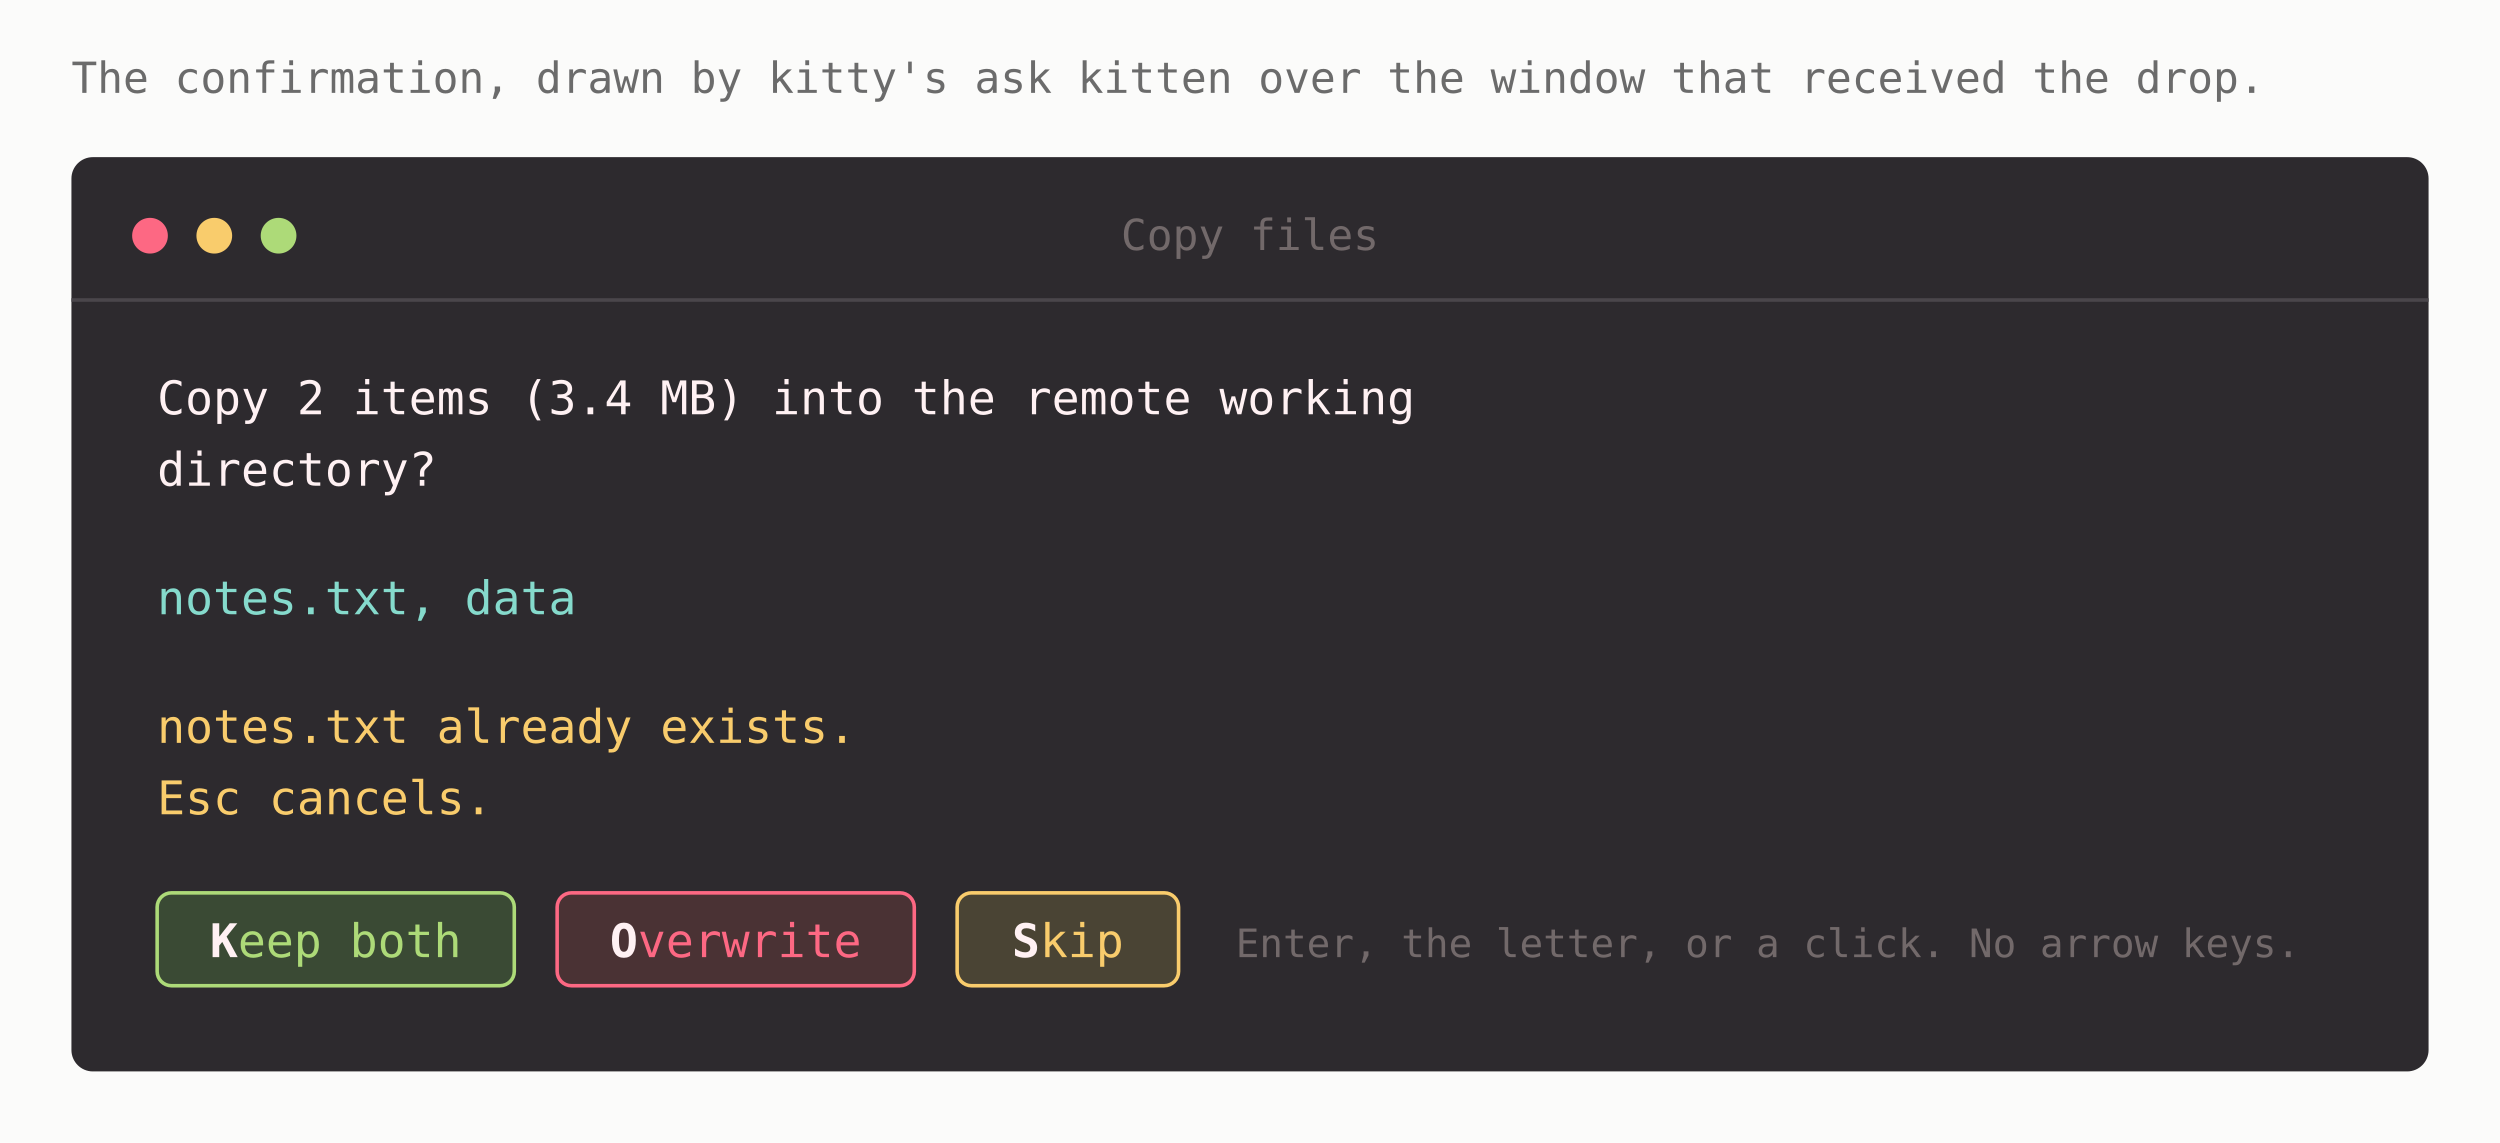
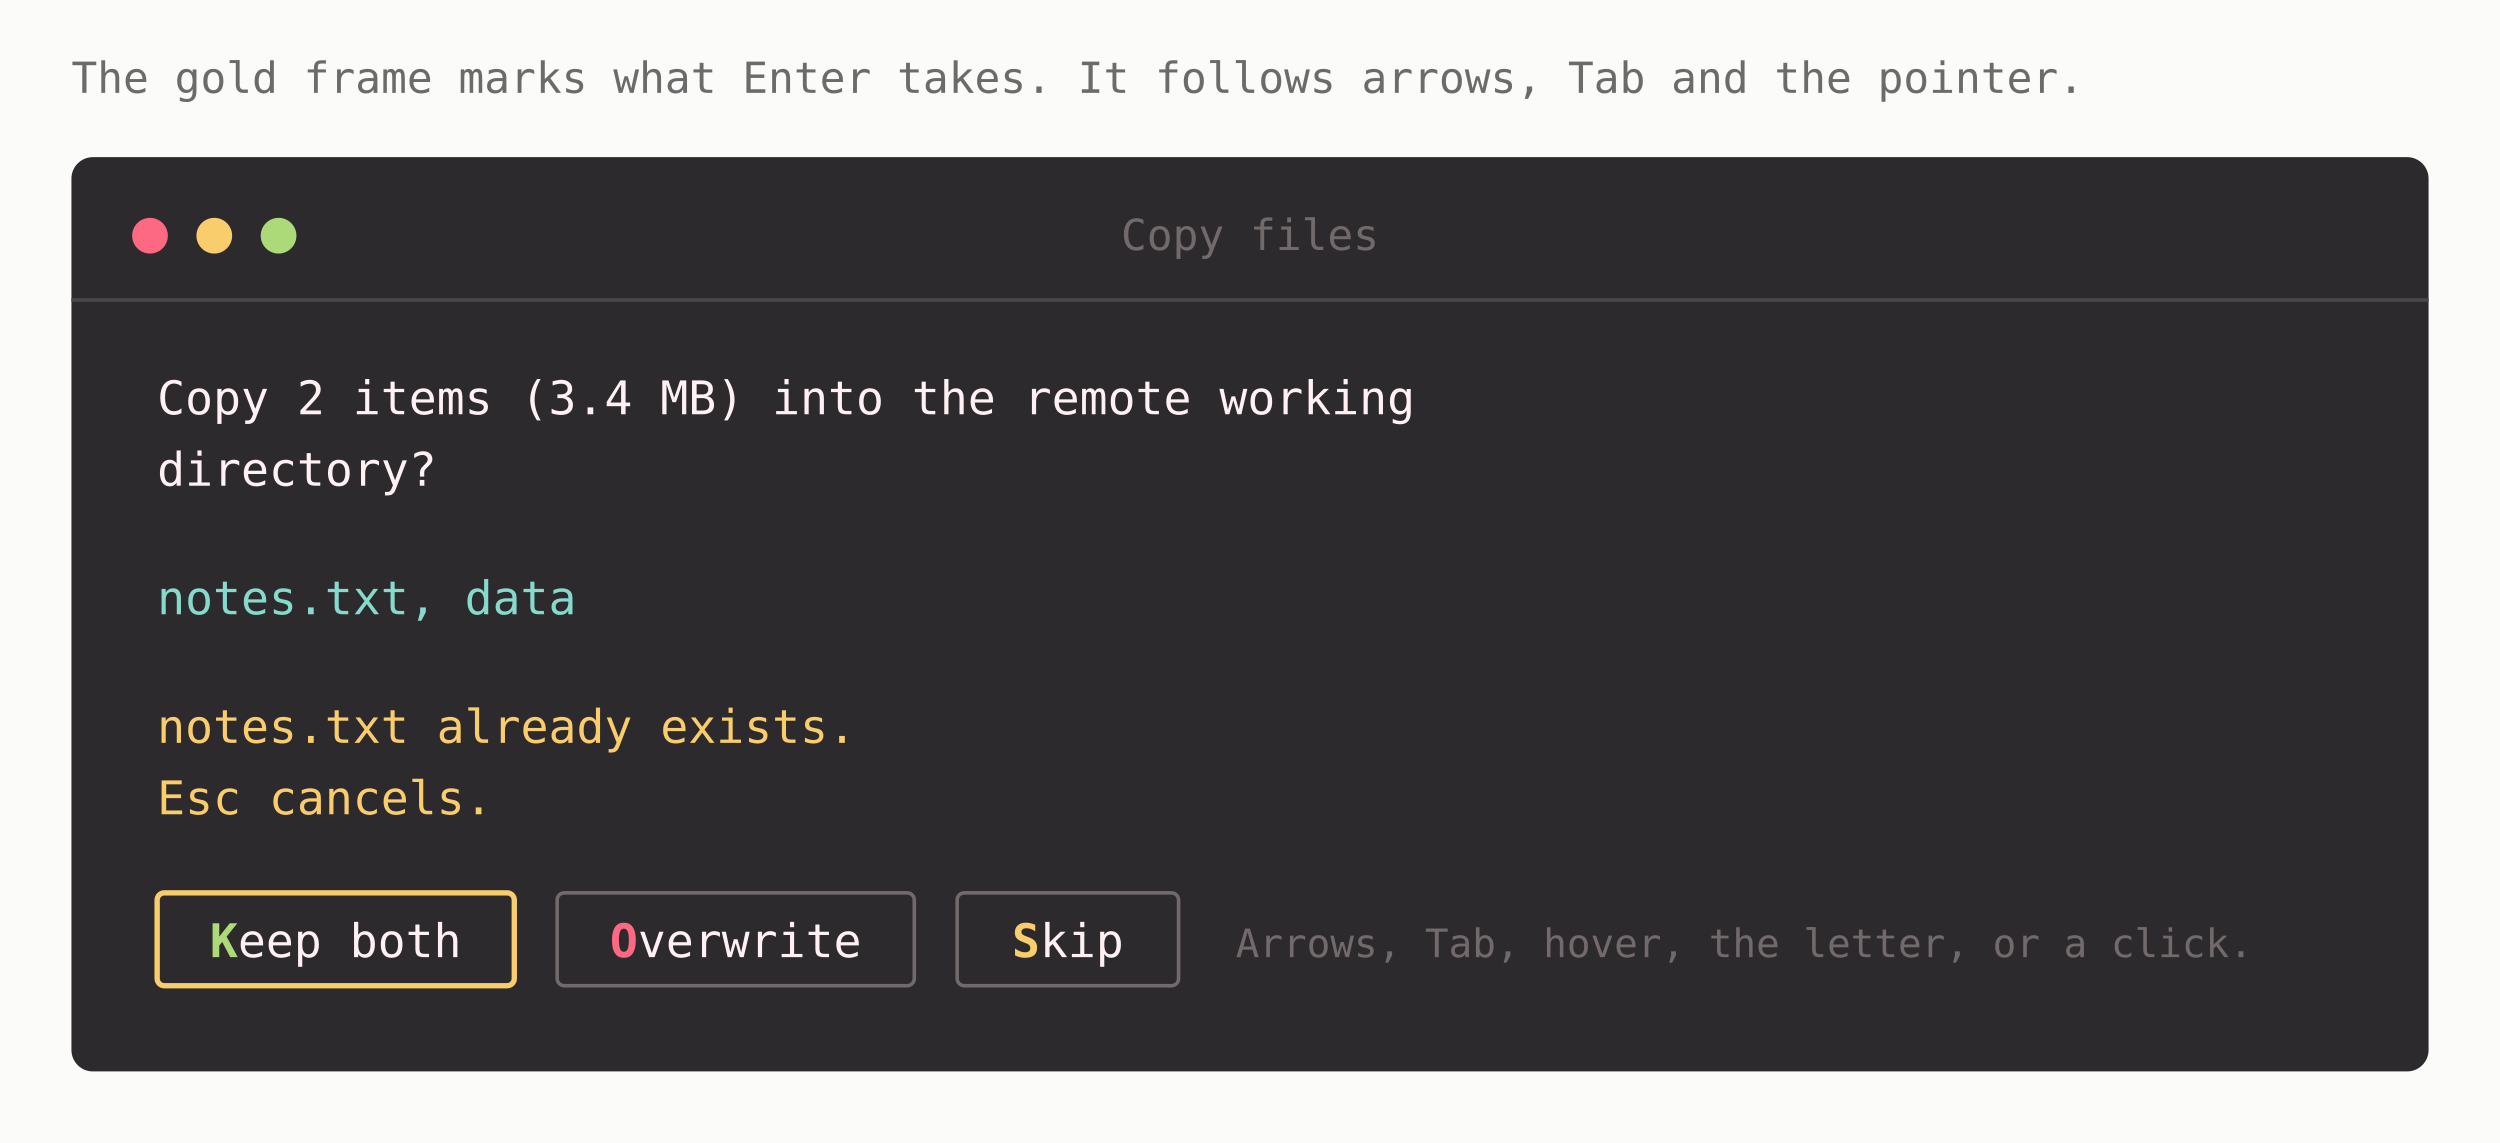
<svg xmlns="http://www.w3.org/2000/svg" viewBox="0 0 700 320" width="700" height="320" font-family="ui-monospace, SFMono-Regular, Menlo, Consolas, monospace" font-size="13">
  <rect width="700" height="320" fill="#fbfbfa" />
-   <text x="20" y="26" font-size="12" fill="#6b6b6b">The confirmation, drawn by kitty's ask kitten over the window that received the drop.</text>
+   <text x="20" y="26" font-size="12" fill="#6b6b6b">The gold frame marks what Enter takes. It follows arrows, Tab and the pointer.</text>
  <rect x="20" y="44" width="660" height="256" rx="6" fill="#2d2a2e" />
  <circle cx="42" cy="66" r="5" fill="#fd6883" />
  <circle cx="60" cy="66" r="5" fill="#f9cc6c" />
  <circle cx="78" cy="66" r="5" fill="#adda78" />
  <text x="350" y="70" text-anchor="middle" font-size="12" fill="#72696a">Copy files</text>
  <line x1="20" y1="84" x2="680" y2="84" stroke="#4a464b" />
  <text x="44" y="116" fill="#fff1f3">Copy 2 items (3.4 MB) into the remote working</text>
  <text x="44" y="136" fill="#fff1f3">directory?</text>
  <text x="44" y="172" fill="#85dacc">notes.txt, data</text>
  <text x="44" y="208" fill="#f9cc6c">notes.txt already exists.</text>
  <text x="44" y="228" fill="#f9cc6c">Esc cancels.</text>
-   <rect x="44" y="250" width="100" height="26" rx="4" fill="#3a4a34" stroke="#adda78" />
-   <text x="94" y="268" text-anchor="middle" fill="#adda78">
-     <tspan fill="#fff1f3" font-weight="bold">K</tspan>eep both</text>
-   <rect x="156" y="250" width="100" height="26" rx="4" fill="#4a3234" stroke="#fd6883" />
-   <text x="206" y="268" text-anchor="middle" fill="#fd6883">
-     <tspan fill="#fff1f3" font-weight="bold">O</tspan>verwrite</text>
-   <rect x="268" y="250" width="62" height="26" rx="4" fill="#4a4434" stroke="#f9cc6c" />
-   <text x="299" y="268" text-anchor="middle" fill="#f9cc6c">
-     <tspan fill="#fff1f3" font-weight="bold">S</tspan>kip</text>
-   <text x="346" y="268" font-size="11" fill="#72696a">Enter, the letter, or a click. No arrow keys.</text>
+   <rect x="44" y="250" width="100" height="26" rx="2" fill="none" stroke="#f9cc6c" stroke-width="1.5" />
+   <text x="94" y="268" text-anchor="middle" fill="#fff1f3">
+     <tspan fill="#adda78" font-weight="bold">K</tspan>eep both</text>
+   <rect x="156" y="250" width="100" height="26" rx="2" fill="none" stroke="#72696a" />
+   <text x="206" y="268" text-anchor="middle" fill="#fff1f3">
+     <tspan fill="#fd6883" font-weight="bold">O</tspan>verwrite</text>
+   <rect x="268" y="250" width="62" height="26" rx="2" fill="none" stroke="#72696a" />
+   <text x="299" y="268" text-anchor="middle" fill="#fff1f3">
+     <tspan fill="#f9cc6c" font-weight="bold">S</tspan>kip</text>
+   <text x="346" y="268" font-size="11" fill="#72696a">Arrows, Tab, hover, the letter, or a click.</text>
</svg>
